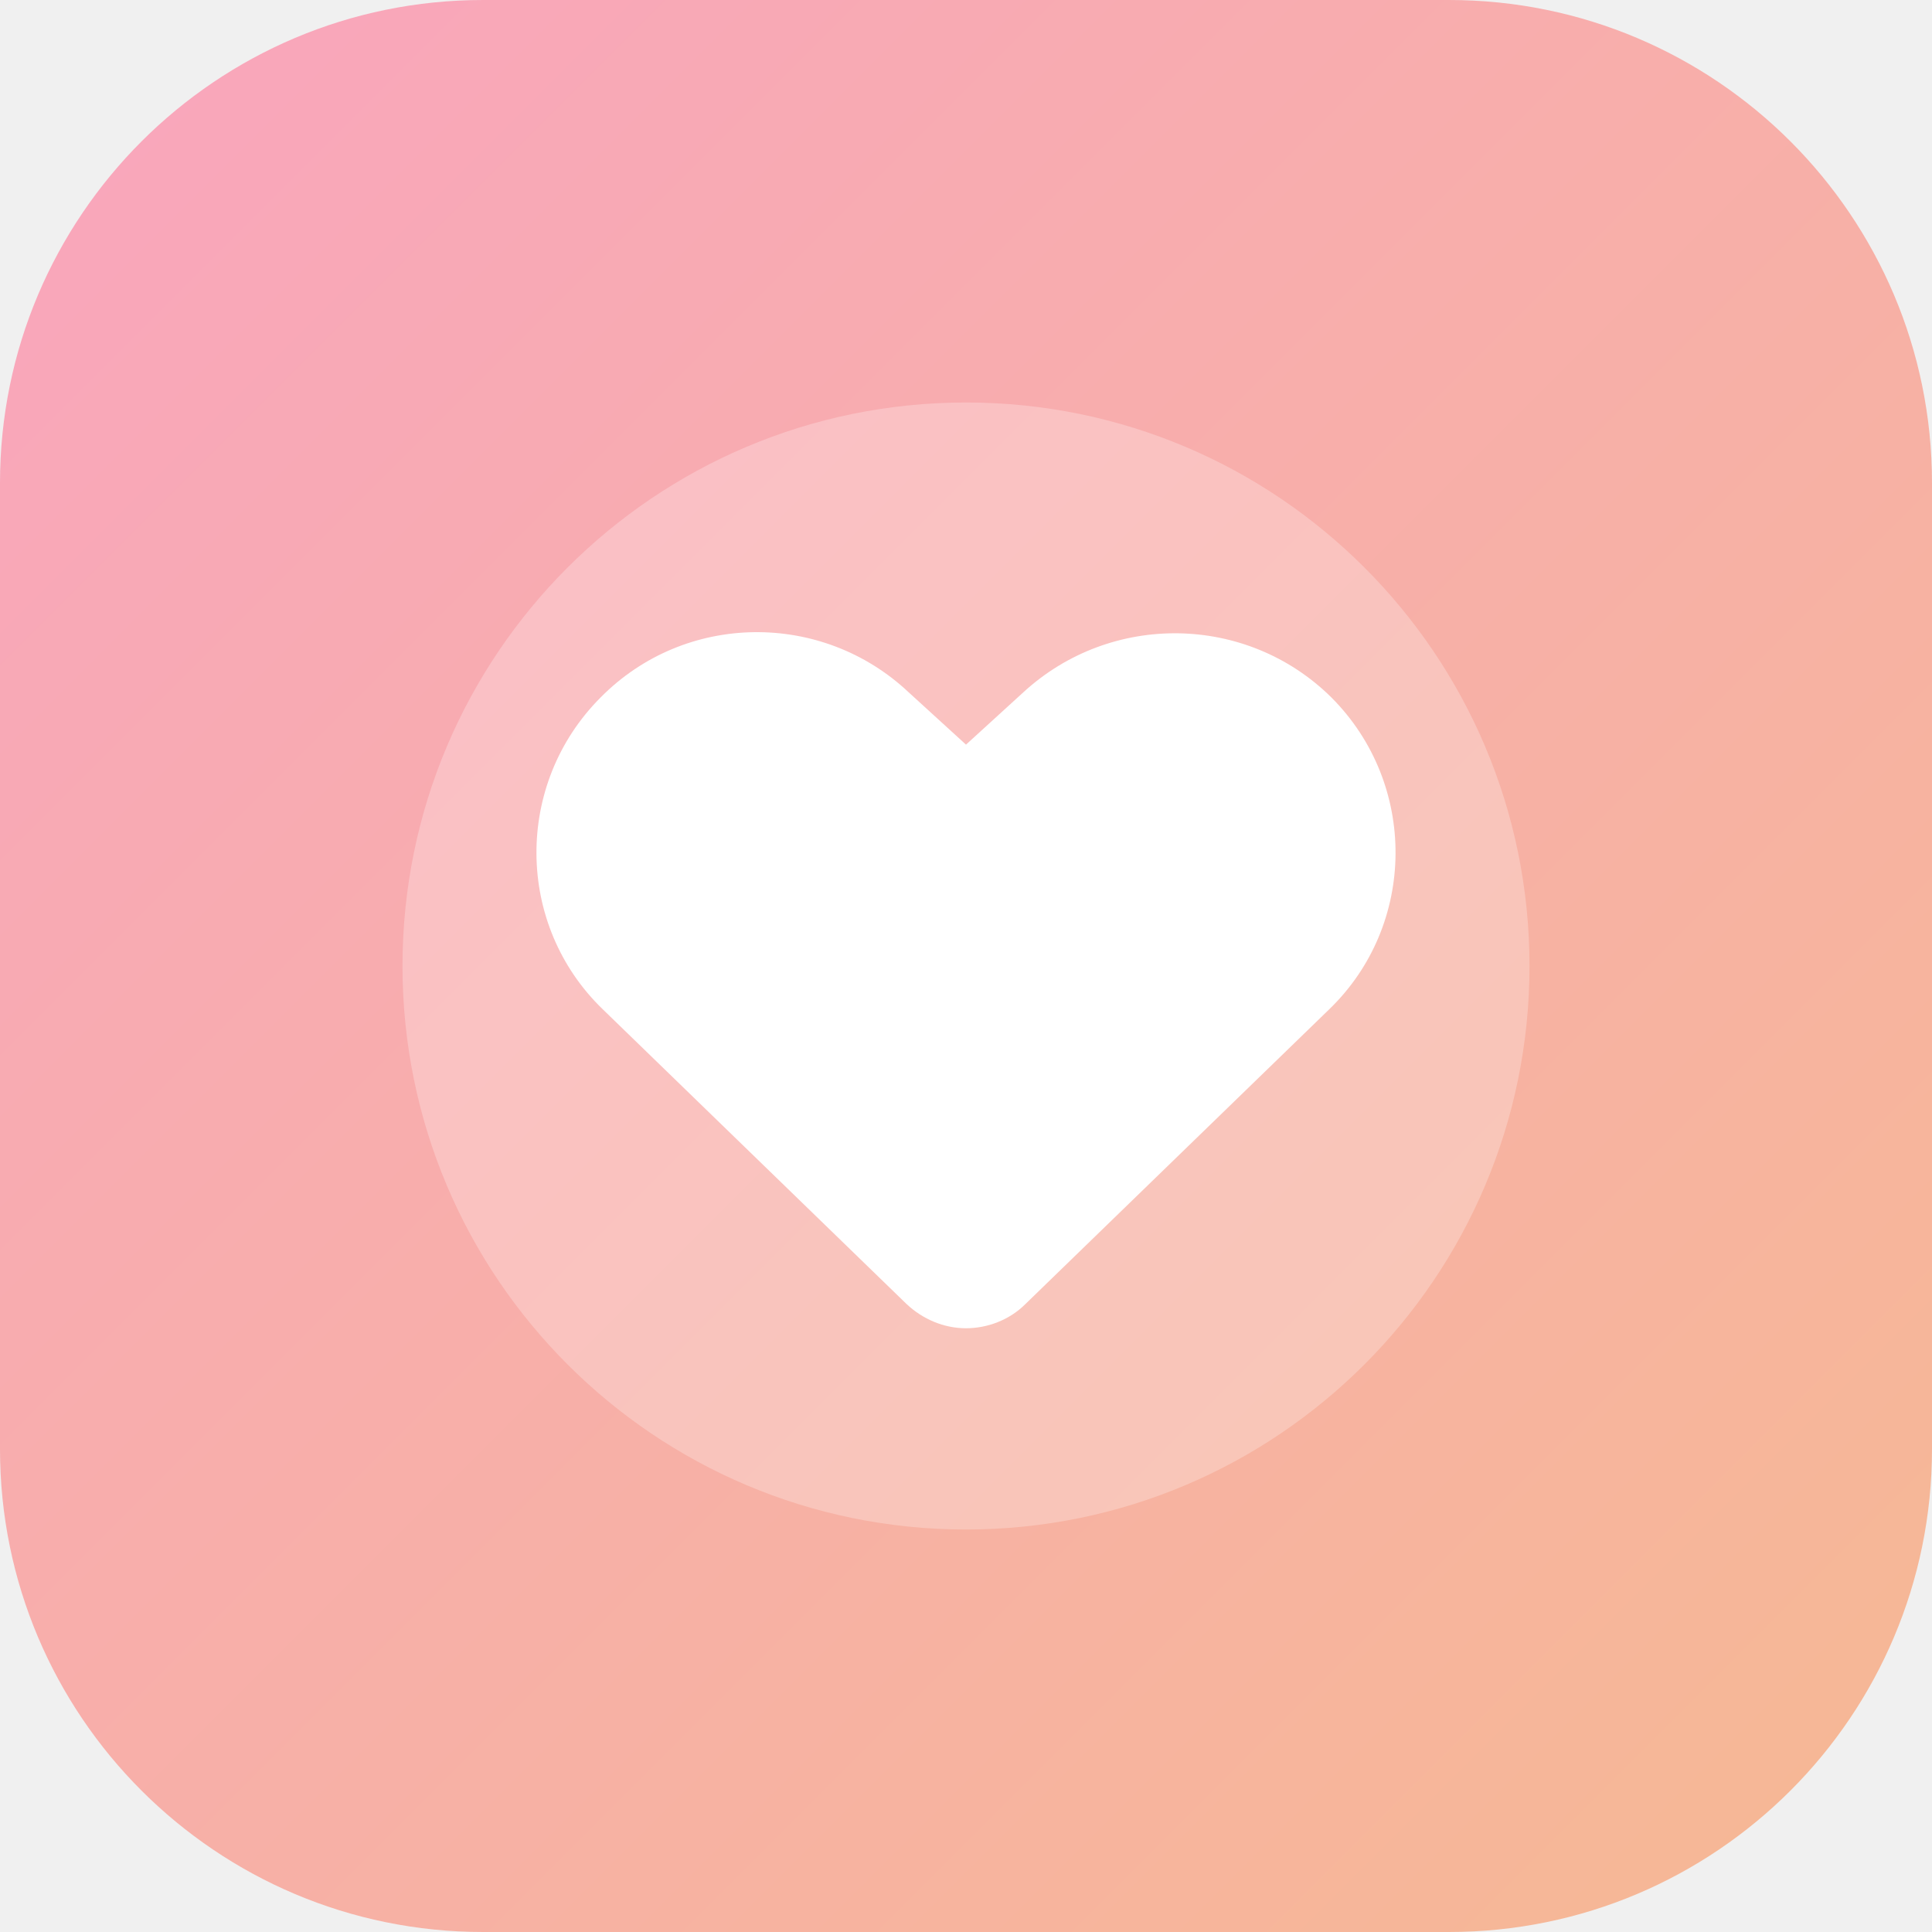
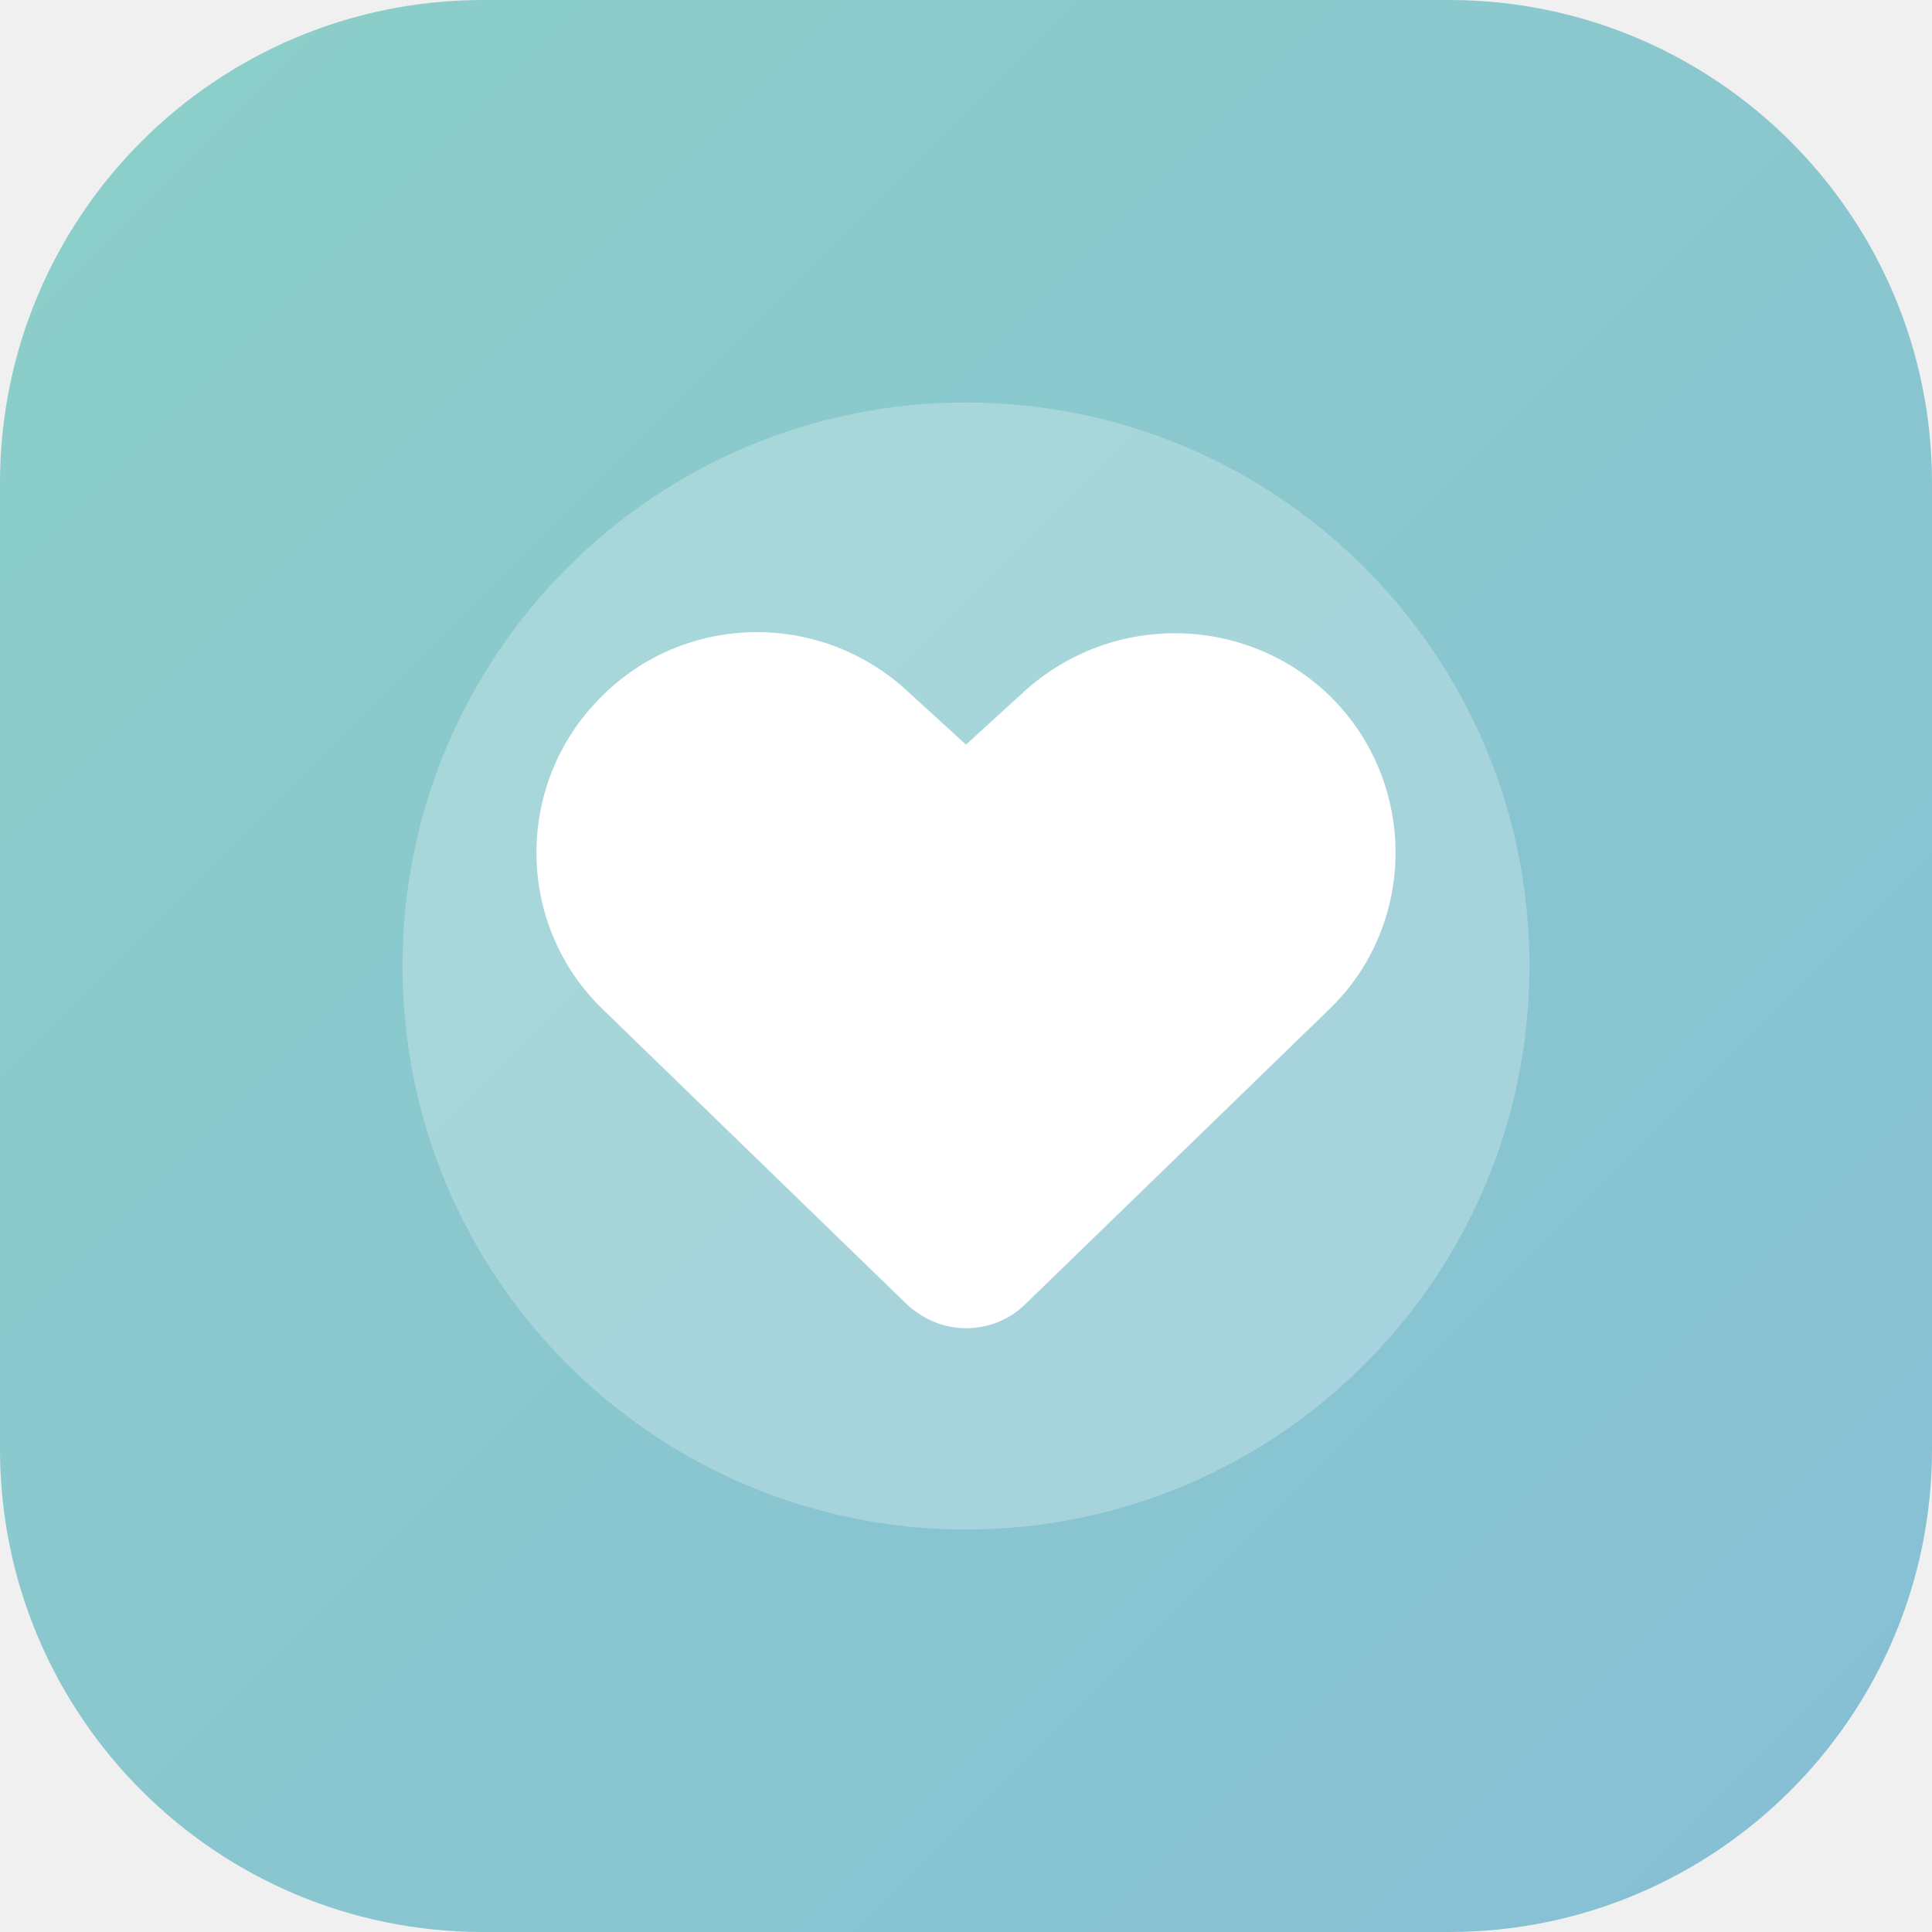
<svg xmlns="http://www.w3.org/2000/svg" width="192" height="192" viewBox="0 0 192 192" role="img" aria-label="Notas del Corazon">
  <defs>
    <linearGradient id="bg192" x1="0" x2="1" y1="0" y2="1">
-       <stop offset="0%" stop-color="#f9a5be" />
-       <stop offset="100%" stop-color="#f6b993" />
+       <stop offset="0%" stop-color="#8ccfc8" />
+       <stop offset="100%" stop-color="#87bfd5" />
    </linearGradient>
  </defs>
  <rect width="192" height="192" rx="48" fill="url(#bg192)" />
  <circle cx="96" cy="96" r="56" fill="rgba(255,255,255,0.25)" />
  <path d="M96 132c-2.2 0-4.3-.9-5.9-2.4l-30.2-29.3c-8.7-8.4-8.8-22.4-.2-31 8.4-8.5 22-8.6 30.6-.5L96 74l5.7-5.2c8.7-8 22.2-7.8 30.6.5 8.6 8.6 8.5 22.6-.2 31l-30.2 29.3c-1.6 1.6-3.8 2.4-5.9 2.4Z" fill="#ffffff" />
</svg>
